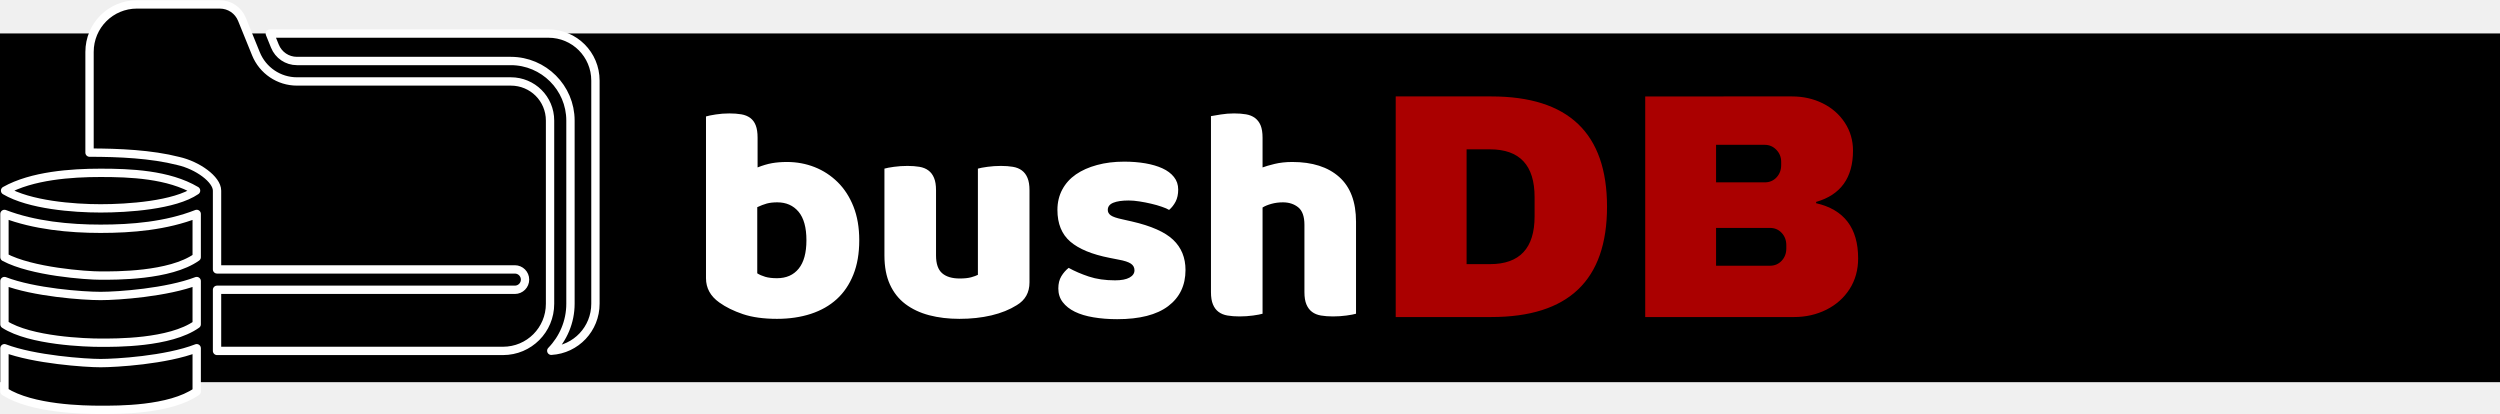
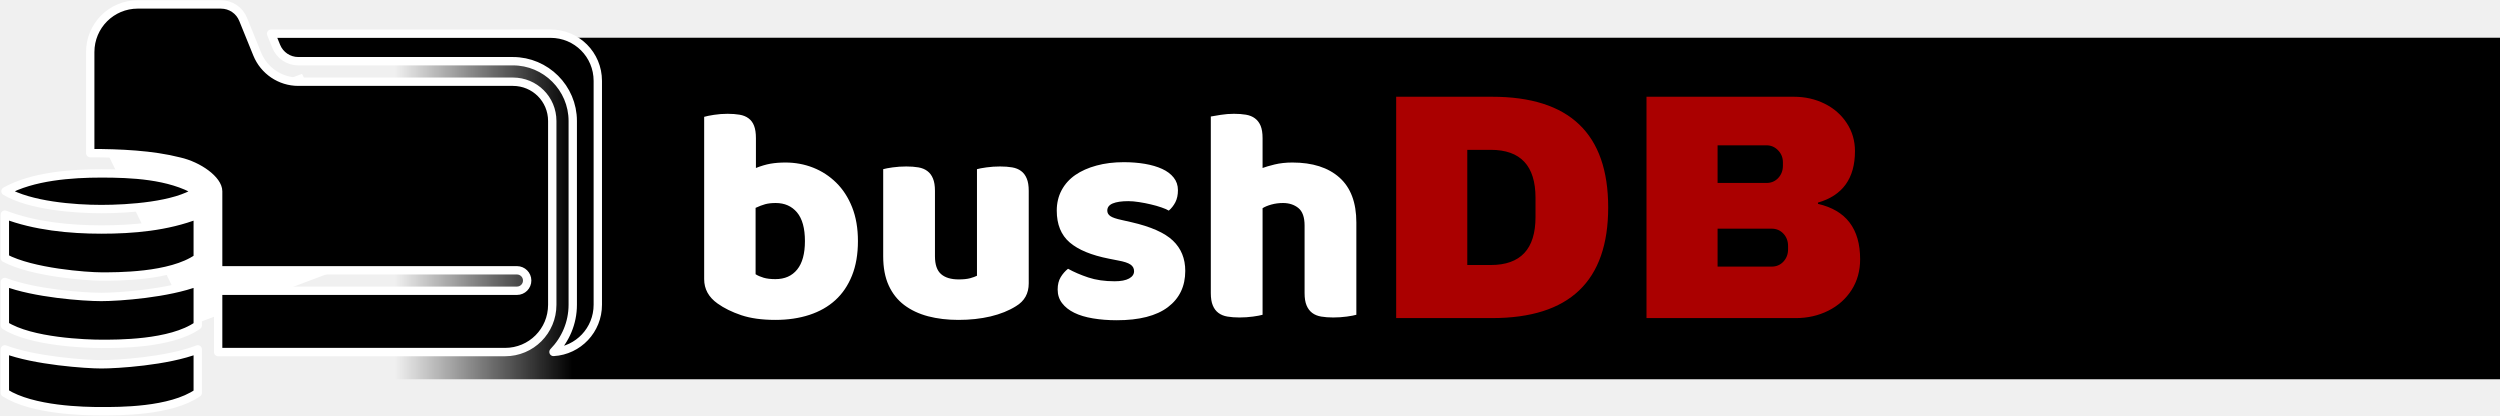
- <svg xmlns="http://www.w3.org/2000/svg" version="1.1" viewBox="0 0 329.93 54.612">
+ <svg xmlns="http://www.w3.org/2000/svg" version="1.1" viewBox="0 0 328.84 54.612">
  <defs>
    <filter id="editing-jagged" x="0" y="0" width="1" height="1">
      <feTurbulence baseFrequency="0" result="turb" seed="1" />
      <feDisplacementMap in="SourceGraphic" in2="turb" />
    </filter>
+     <linearGradient id="linearGradient6527" x1=".548" x2="329.39" y1="27.424" y2="27.424" gradientTransform="translate(-.54829)" gradientUnits="userSpaceOnUse">
+       <stop stop-opacity="0" offset=".158" />
+       <stop offset=".229" />
+     </linearGradient>
  </defs>
-   <rect transform="matrix(.43776 .89909 -.9354 .3536 0 0)" x="23.426" y="-32.094" width="25.899" height="27.704" fill="#fff" stroke-width="1.068" />
-   <g transform="translate(0 -3.6917e-5)" stroke="#000">
-     <rect x=".548" y="4.963" width="328.84" height="44.923" rx="0" ry="5.968" stroke="#000" stroke-width="1.097" />
-   </g>
-   <g transform="translate(3.7787 -13.952)">
+   <rect transform="matrix(.43776 .89909 -.9354 .3536 0 0)" x="23.231" y="-31.599" width="25.899" height="27.704" fill="#fff" stroke-width="1.068" />
+   <rect x="4.267e-9" y="4.963" width="328.84" height="44.923" rx="0" ry="5.968" fill="url(#linearGradient6527)" stroke-width=".533" />
+   <g transform="translate(3.2304 -13.952)">
    <path d="m193.03 26.678q15.274 0 15.274 14.557t-15.274 14.557h-12.614v-29.114zm-3.26 6.983v15.149h3.088q5.886 0 5.886-6.305v-2.539q0-6.305-5.886-6.305zm42.955-6.983q2.202 0 4.04 0.909 1.842 0.909 2.923 2.559 1.078 1.65 1.078 3.683 0 5.372-4.867 6.771v0.169q5.545 1.27 5.545 7.281 0 2.284-1.121 4.04-1.125 1.756-3.068 2.731-1.948 0.972-4.275 0.972h-19.636v-29.114zm-10.031 6.387v4.953h6.434q0.933 0 1.544-0.654 0.615-0.658 0.615-1.63v-0.423q0-0.933-0.635-1.587-0.635-0.658-1.524-0.658zm0 10.964v4.992h7.112q0.929 0 1.544-0.654 0.615-0.658 0.615-1.63v-0.423q0-0.976-0.615-1.63-0.615-0.654-1.544-0.654z" fill="#a00" stroke-width=".392" />
    <g transform="matrix(.62581 0 0 .62581 -24.167 -5.1202)" fill="#fff" filter="url(#editing-jagged)">
      <g transform="translate(178,96.695)" fill="#fff">
        <path d="m3.46-7.55v-34.11q0.64-0.2 2.04-0.42 1.41-0.22 2.88-0.22 1.41 0 2.53 0.19t1.89 0.77q0.77 0.57 1.15 1.56 0.39 1 0.39 2.6v6.27q1.6-0.64 3.04-0.9 1.44-0.25 3.16-0.25 3.08 0 5.83 1.08 2.75 1.09 4.86 3.17t3.33 5.15q1.22 3.08 1.22 7.11 0 4.16-1.25 7.26-1.25 3.11-3.49 5.15-2.24 2.05-5.47 3.11-3.23 1.05-7.14 1.05-4.22 0-7.17-0.99-2.94-0.99-4.99-2.46-2.81-1.99-2.81-5.12zm14.97 0q2.95 0 4.58-2.02 1.63-2.01 1.63-5.98 0-4.03-1.66-6.02-1.67-1.98-4.48-1.98-1.28 0-2.21 0.25-0.93 0.26-2.02 0.77v13.95q0.71 0.45 1.7 0.74t2.46 0.29zm22.66-4.8v-18.31q0.64-0.19 2.01-0.38 1.38-0.19 2.85-0.19 1.41 0 2.53 0.19t1.89 0.77q0.77 0.57 1.18 1.57 0.42 0.99 0.42 2.59v13.76q0 2.62 1.28 3.74t3.71 1.12q1.47 0 2.4-0.25 0.93-0.26 1.44-0.52v-22.4q0.64-0.19 2.02-0.38 1.37-0.19 2.84-0.19 1.41 0 2.53 0.19t1.89 0.77q0.77 0.57 1.18 1.57 0.42 0.99 0.42 2.59v19.45q0 3.2-2.69 4.8-2.24 1.41-5.34 2.15-3.11 0.73-6.75 0.73-3.46 0-6.37-0.76-2.91-0.77-5.03-2.37-2.11-1.6-3.26-4.13t-1.15-6.11zm63.49 3.07q0 4.86-3.65 7.62-3.65 2.75-10.75 2.75-2.69 0-5-0.39-2.3-0.38-3.93-1.18t-2.56-2.02q-0.93-1.21-0.93-2.88 0-1.53 0.64-2.59 0.64-1.05 1.54-1.76 1.85 1.03 4.25 1.83t5.54 0.8q1.98 0 3.04-0.58 1.05-0.58 1.05-1.54 0-0.89-0.76-1.4-0.77-0.52-2.56-0.84l-1.92-0.38q-5.57-1.09-8.29-3.42-2.72-2.34-2.72-6.69 0-2.37 1.02-4.29 1.03-1.92 2.88-3.2 1.86-1.28 4.45-1.98 2.59-0.71 5.73-0.71 2.37 0 4.45 0.35 2.08 0.36 3.61 1.06 1.54 0.7 2.43 1.82 0.9 1.12 0.9 2.66 0 1.47-0.54 2.53-0.55 1.05-1.38 1.76-0.51-0.32-1.54-0.67-1.02-0.36-2.24-0.64-1.21-0.29-2.46-0.48-1.25-0.2-2.27-0.2-2.11 0-3.27 0.48-1.15 0.48-1.15 1.51 0 0.7 0.64 1.15t2.43 0.83l1.99 0.45q6.14 1.41 8.73 3.87 2.6 2.47 2.6 6.37zm35.96-10.18v19.4q-0.64 0.19-2.01 0.38-1.38 0.19-2.85 0.19-1.41 0-2.53-0.19t-1.89-0.77q-0.76-0.57-1.18-1.57-0.42-0.99-0.42-2.59v-14.21q0-2.62-1.31-3.68-1.31-1.05-3.23-1.05-1.28 0-2.43 0.32t-1.86 0.77v22.4q-0.64 0.19-2.01 0.38-1.38 0.19-2.85 0.19-1.41 0-2.53-0.19t-1.89-0.77q-0.77-0.57-1.18-1.57-0.42-0.99-0.42-2.59v-37.12q0.71-0.13 2.08-0.35 1.38-0.22 2.79-0.22 1.4 0 2.52 0.19t1.89 0.77q0.77 0.57 1.19 1.56 0.41 1 0.41 2.6v6.27q0.83-0.32 2.53-0.74 1.7-0.41 3.74-0.41 6.34 0 9.89 3.16 3.55 3.17 3.55 9.44z" fill="#fff" />
      </g>
    </g>
  </g>
-   <g transform="matrix(3.7795 0 0 3.7795 -3.0825 -1052.5)" stroke="#fff" stroke-width=".291">
+   <g transform="matrix(3.7795 0 0 3.7795 -3.0308 -1052.5)" stroke="#fff" stroke-width=".291">
    <path d="m5.599 278.63c-0.919 0-1.657 0.74-1.657 1.659v3.516c1.026 1e-3 2.158 0.051 3.099 0.292 0.678 0.153 1.353 0.642 1.353 1.036v2.75h10.4c0.196 7.5e-4 0.354 0.159 0.355 0.355 7.84e-4 0.197-0.158 0.357-0.355 0.357h-10.4v2.134h9.985c0.912 0 1.643-0.734 1.643-1.645v-6.397c0-0.76-0.61-1.367-1.37-1.367h-7.469c-0.627 0-1.194-0.383-1.43-0.965l-0.489-1.204c-0.127-0.315-0.43-0.52-0.77-0.52zm4.638 1.019 0.177 0.437c0.127 0.315 0.43 0.52 0.77 0.52h7.469c1.145 0 2.082 0.934 2.082 2.079v6.397c0 0.637-0.256 1.216-0.67 1.642 0.864-0.051 1.542-0.764 1.542-1.642v-7.791c0-0.912-0.732-1.643-1.643-1.643zm-5.91 4.862c-1.023 0-2.397 0.095-3.334 0.621 0.851 0.501 2.39 0.62 3.334 0.62 0.944 0 2.586-0.107 3.335-0.62-0.963-0.571-2.312-0.621-3.335-0.621zm-3.356 1.435v1.51c0.948 0.506 2.859 0.643 3.356 0.643s2.417 0.022 3.357-0.643v-1.51c-1.069 0.419-2.262 0.518-3.357 0.518s-2.321-0.12-3.356-0.518zm0 2.344v1.51c0.904 0.582 2.854 0.643 3.356 0.643 0.502 0 2.417 0.022 3.357-0.643v-1.51c-1.032 0.397-2.732 0.521-3.357 0.521-0.624 0-2.329-0.126-3.356-0.521zm0 2.345v1.512c0.966 0.615 2.776 0.64 3.356 0.64 0.58 0 2.415 0.018 3.357-0.64v-1.512c-1.069 0.417-2.837 0.52-3.357 0.52-0.519 0-2.321-0.124-3.356-0.52z" color="#000000" stroke="#fff" stroke-linecap="round" stroke-linejoin="round" stroke-width=".291" />
  </g>
</svg>
